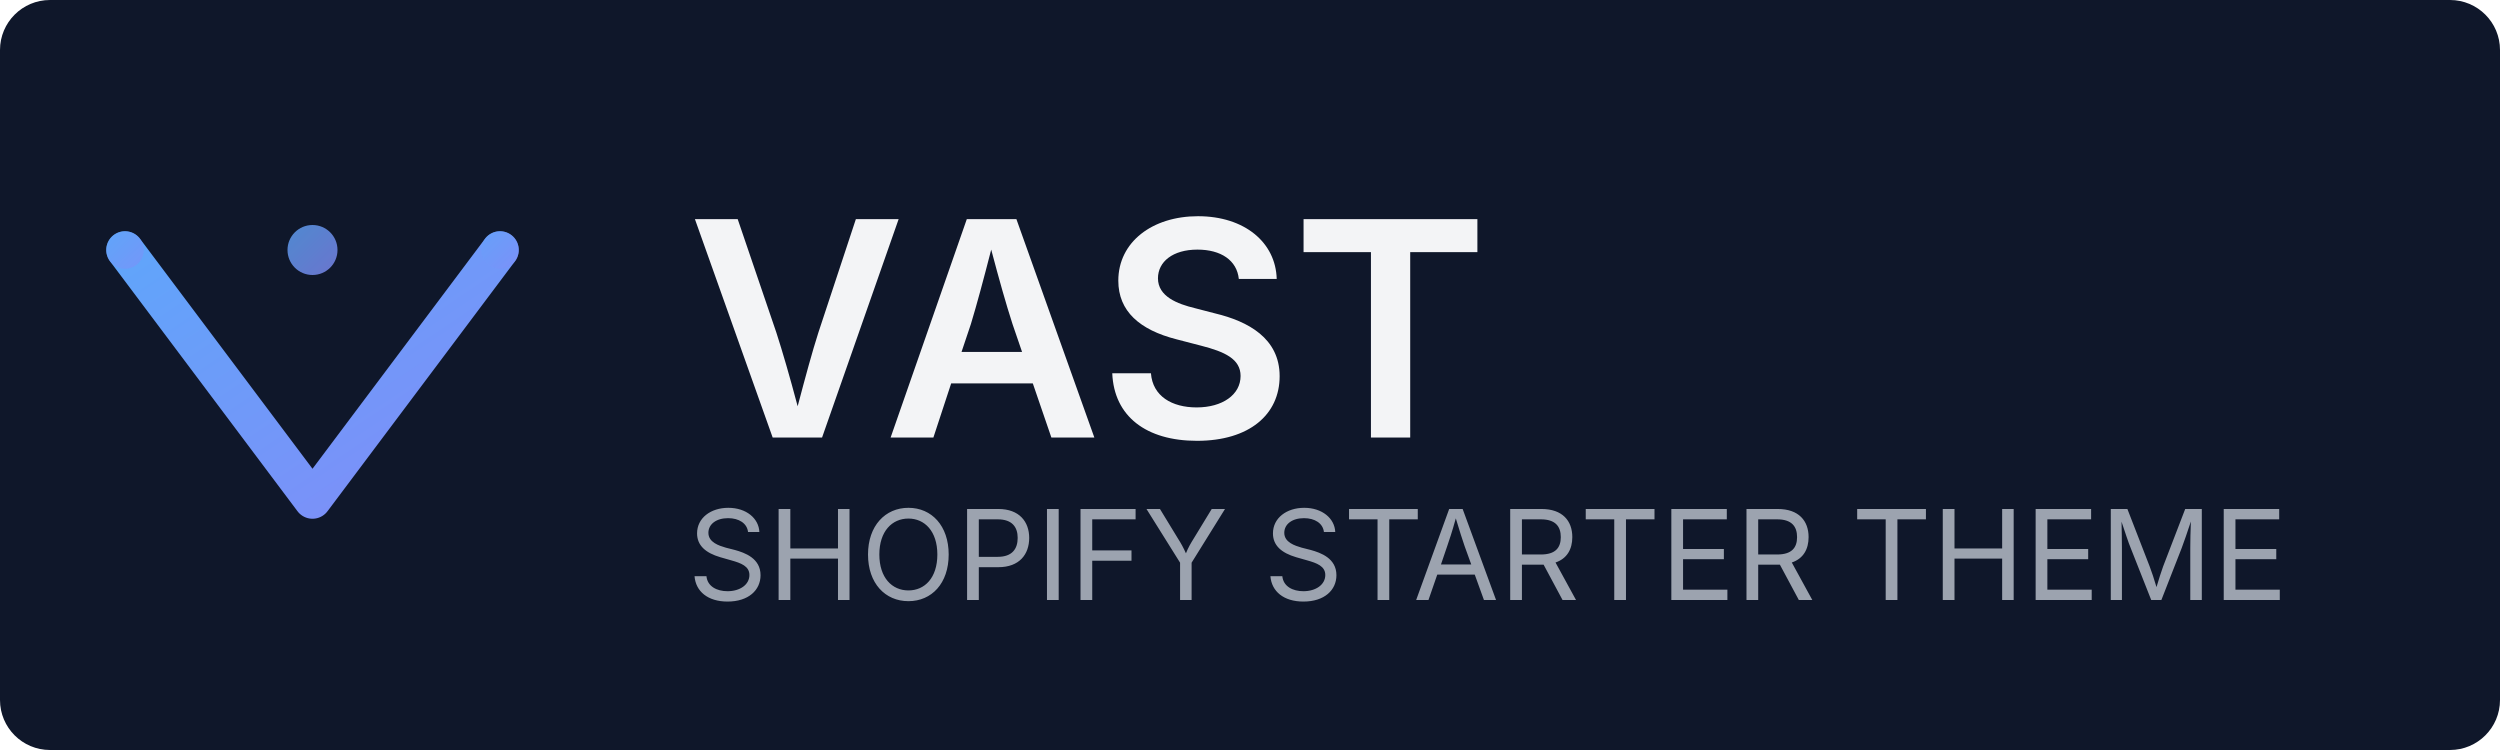
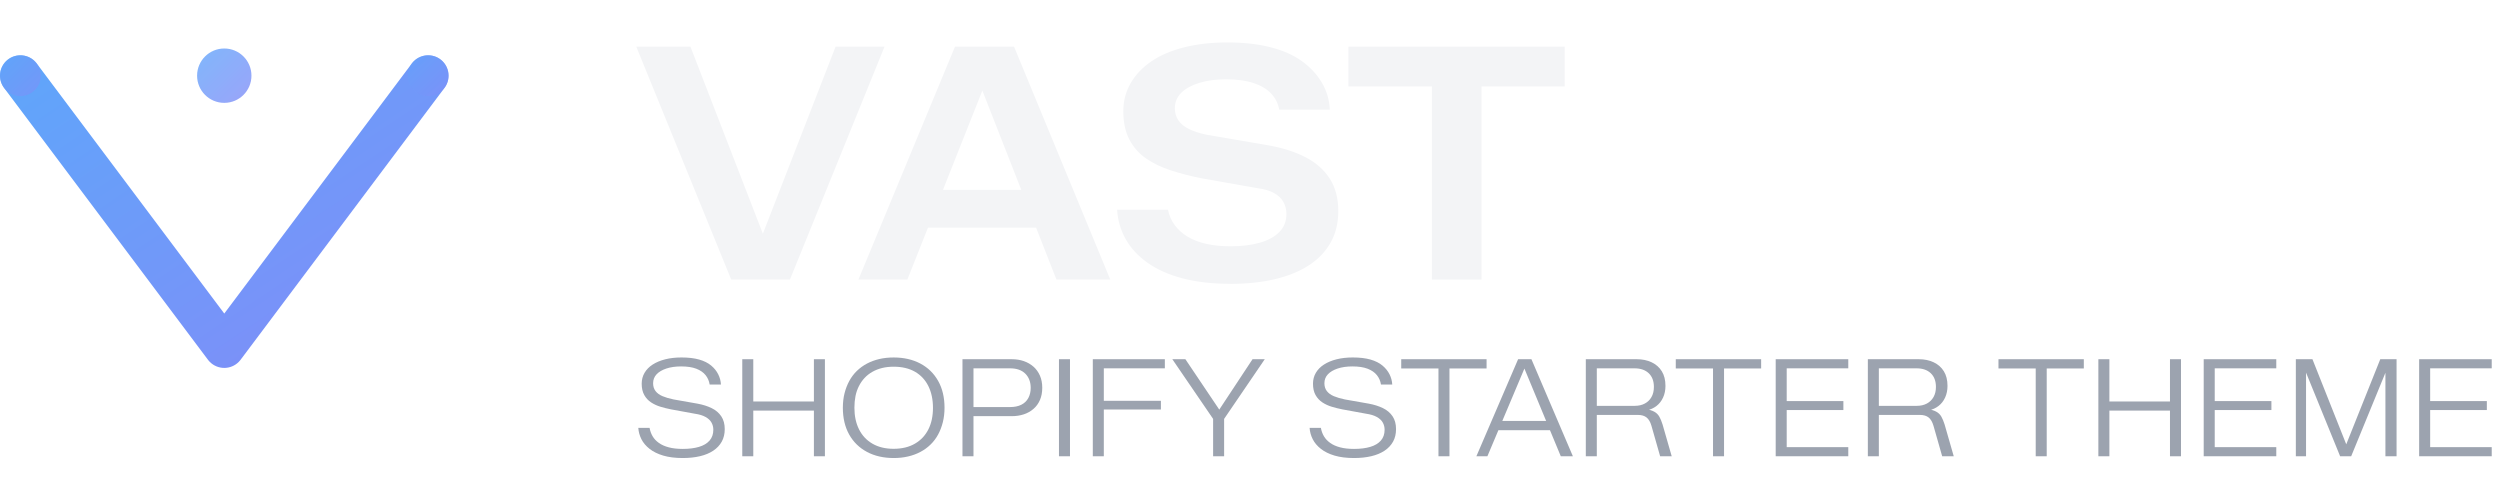
- <svg xmlns="http://www.w3.org/2000/svg" width="200" height="60" viewBox="0 0 200 60" fill="none">
+ <svg xmlns="http://www.w3.org/2000/svg" id="a" viewBox="0 0 183.928 36.118">
  <defs>
-     <linearGradient id="vastGradientDark" x1="0%" y1="0%" x2="100%" y2="100%">
-       <stop offset="0%" style="stop-color:#60a5fa;stop-opacity:1" />
-       <stop offset="100%" style="stop-color:#818cf8;stop-opacity:1" />
+     <style>.g{fill:url(#d);opacity:.8;}.g,.h,.i,.j{isolation:isolate;}.h{fill:url(#e);}.h,.i{opacity:.6;}.i{fill:url(#f);}.k{fill:#9ca3af;}.l{fill:none;stroke:url(#c);stroke-linecap:round;stroke-linejoin:round;stroke-width:3px;}.m{fill:#f3f4f6;}</style>
+     <linearGradient id="c" x1="-570.975" y1="383.043" x2="-569.975" y2="382.043" gradientTransform="translate(17134.5 7663.936) scale(30 -20)" gradientUnits="userSpaceOnUse">
+       <stop offset="0" stop-color="#60a5fa" />
+       <stop offset="1" stop-color="#818cf8" />
+     </linearGradient>
+     <linearGradient id="d" x1="-445" y1="312.318" x2="-444" y2="311.318" gradientTransform="translate(1794.5 1252.842) scale(4 -4)" gradientUnits="userSpaceOnUse">
+       <stop offset="0" stop-color="#60a5fa" />
+       <stop offset="1" stop-color="#818cf8" />
+     </linearGradient>
+     <linearGradient id="e" x1="-396.5" y1="282.902" x2="-395.5" y2="281.902" gradientTransform="translate(1189.5 852.773) scale(3 -3)" gradientUnits="userSpaceOnUse">
+       <stop offset="0" stop-color="#60a5fa" />
+       <stop offset="1" stop-color="#818cf8" />
+     </linearGradient>
+     <linearGradient id="f" x1="-396.5" y1="282.902" x2="-395.5" y2="281.902" gradientTransform="translate(1219.5 852.773) scale(3 -3)" gradientUnits="userSpaceOnUse">
+       <stop offset="0" stop-color="#60a5fa" />
+       <stop offset="1" stop-color="#818cf8" />
    </linearGradient>
  </defs>
-   <rect width="200" height="60" rx="4" fill="#0f172a" />
-   <g id="icon">
-     <path d="M10 20 L25 40 L40 20" stroke="url(#vastGradientDark)" stroke-width="3" stroke-linecap="round" stroke-linejoin="round" fill="none" />
-     <circle cx="25" cy="20" r="2" fill="url(#vastGradientDark)" opacity="0.8" />
-     <circle cx="10" cy="20" r="1.5" fill="url(#vastGradientDark)" opacity="0.6" />
-     <circle cx="40" cy="20" r="1.5" fill="url(#vastGradientDark)" opacity="0.6" />
+   <g id="b">
+     <path class="l" d="M1.5,5.568l15,20L31.5,5.568" />
+     <circle class="g" cx="16.5" cy="5.568" r="2" />
+     <circle class="h" cx="1.5" cy="5.568" r="1.5" />
+     <circle class="i" cx="31.5" cy="5.568" r="1.5" />
  </g>
-   <text x="55" y="35" font-family="system-ui, -apple-system, sans-serif" font-size="24" font-weight="600" fill="#f3f4f6">
-     VAST
-   </text>
-   <text x="55" y="48" font-family="system-ui, -apple-system, sans-serif" font-size="10" font-weight="400" fill="#9ca3af">
-     SHOPIFY STARTER THEME
-   </text>
+   <g class="j">
+     <path class="m" d="M53.796,20.568l-6.984-17.136h3.984l5.808,15h-.96l5.832-15h3.6l-6.96,17.136h-4.32Z" />
+     <path class="m" d="M63.156,20.568l7.104-17.136h4.344l7.08,17.136h-3.96l-5.88-15h.864l-5.952,15h-3.6ZM67.476,16.752v-2.783h9.744v2.783h-9.744Z" />
+     <path class="m" d="M90.516,20.88c-1.312,0-2.476-.132-3.492-.396-1.017-.264-1.876-.644-2.58-1.14-.705-.496-1.244-1.076-1.62-1.74s-.588-1.388-.636-2.172h3.744c.08.416.244.792.492,1.128.248.336.564.62.948.852.384.232.84.408,1.368.528s1.12.18,1.776.18c.832,0,1.556-.088,2.171-.264.617-.176,1.097-.44,1.441-.792.344-.352.516-.792.516-1.32,0-.319-.072-.611-.217-.876-.144-.264-.371-.483-.684-.66-.312-.176-.717-.296-1.212-.359l-4.2-.744c-.784-.16-1.52-.352-2.208-.576-.688-.224-1.292-.516-1.812-.876s-.928-.824-1.224-1.392c-.296-.568-.444-1.261-.444-2.076,0-.752.18-1.44.54-2.064.36-.624.868-1.159,1.524-1.607s1.46-.792,2.412-1.032c.952-.24,2.012-.36,3.18-.36,1.184,0,2.236.116,3.156.349.92.231,1.692.572,2.316,1.02.624.448,1.116.977,1.476,1.584.36.608.557,1.272.588,1.992h-3.72c-.08-.448-.276-.84-.588-1.176s-.744-.596-1.296-.78c-.552-.184-1.229-.276-2.028-.276-.752,0-1.412.089-1.98.265s-1.008.42-1.32.731c-.312.312-.468.692-.468,1.141,0,.336.088.632.264.888.176.256.436.468.78.636s.78.309,1.308.42l4.488.769c1.088.191,2.016.488,2.784.888.768.4,1.359.924,1.775,1.572.416.647.625,1.444.625,2.388,0,.88-.189,1.652-.564,2.316-.377.664-.908,1.22-1.596,1.668-.688.448-1.521.788-2.496,1.02-.977.231-2.073.348-3.289.348Z" />
+     <path class="m" d="M105.348,20.568V6.36h-6.144v-2.928h15.912v2.928h-6.12v14.208h-3.648Z" />
+   </g>
+   <g class="j">
+     <path class="k" d="M50.23,33.698c-.553,0-1.032-.06-1.435-.18s-.738-.285-1.005-.495-.467-.446-.6-.71-.21-.542-.23-.835h.83c.04.227.115.434.225.62.11.187.263.35.46.489.196.141.44.249.73.325.29.077.631.115,1.025.115.46,0,.858-.05,1.195-.15.337-.1.597-.255.78-.465.183-.21.275-.475.275-.795,0-.193-.045-.37-.135-.53-.09-.159-.235-.296-.435-.409-.2-.113-.463-.193-.79-.24l-1.75-.32c-.267-.053-.527-.118-.78-.194-.253-.077-.483-.184-.69-.32s-.374-.316-.5-.54-.19-.502-.19-.835c0-.293.07-.561.21-.8.14-.24.34-.443.6-.61.26-.167.568-.295.925-.385.357-.09.755-.135,1.195-.135.506,0,.94.051,1.3.154s.653.25.88.44c.227.189.4.405.52.645s.187.49.2.75h-.83c-.04-.26-.14-.489-.3-.689-.16-.2-.387-.356-.68-.471-.293-.113-.667-.17-1.12-.17-.413,0-.775.052-1.085.155s-.55.245-.72.425c-.17.181-.255.4-.255.66,0,.227.06.419.18.575s.292.281.515.375c.223.094.495.174.815.24l1.76.31c.394.073.74.184,1.04.33.3.146.535.347.705.6.17.254.255.567.255.94,0,.354-.073.662-.22.925-.147.264-.355.485-.625.665s-.595.315-.975.405-.803.135-1.27.135Z" />
+     <path class="k" d="M54.61,33.568v-7.14h.81v7.14h-.81ZM55.28,30.208v-.67h4.75v.67h-4.75ZM59.88,33.568v-7.14h.81v7.14h-.81Z" />
+     <path class="k" d="M65.76,33.698c-.754,0-1.412-.149-1.975-.45-.563-.3-1-.727-1.31-1.279-.31-.554-.465-1.21-.465-1.971,0-.387.042-.743.125-1.069.083-.327.2-.629.35-.905.15-.276.335-.521.555-.735.22-.213.468-.393.745-.54.276-.146.578-.258.905-.335.327-.076.68-.114,1.06-.114.74,0,1.392.148,1.955.444.563.297,1.001.724,1.315,1.28s.47,1.215.47,1.975c0,.38-.042.735-.125,1.065-.083.33-.2.634-.35.91s-.335.521-.555.734c-.22.214-.468.394-.745.54-.276.147-.58.259-.91.335-.33.077-.679.115-1.045.115ZM65.74,33.019c.306,0,.591-.032.855-.095.263-.063.503-.159.72-.285.217-.127.407-.277.57-.45.163-.174.301-.372.415-.595.113-.224.199-.469.255-.735s.085-.55.085-.85c0-.613-.114-1.148-.34-1.605-.227-.456-.555-.809-.985-1.055-.43-.247-.952-.37-1.565-.37-.307,0-.59.031-.85.095-.26.063-.499.157-.715.28-.217.123-.407.271-.57.445-.164.173-.304.373-.42.6s-.202.474-.255.74-.08.553-.08.859c0,.607.113,1.137.34,1.59.227.454.556.806.99,1.056s.95.375,1.55.375Z" />
+     <path class="k" d="M70.81,33.568v-7.14h3.63c.32,0,.615.046.885.14s.506.23.71.41c.203.18.361.399.475.66.113.26.17.557.17.89,0,.34-.057.64-.17.9-.113.26-.271.479-.475.654-.204.177-.44.311-.71.4s-.565.135-.885.135h-2.82v2.95h-.81ZM71.62,29.948h2.69c.327,0,.603-.057.83-.17.227-.113.398-.278.515-.495s.175-.465.175-.745c0-.433-.132-.781-.395-1.045-.264-.263-.639-.395-1.125-.395h-2.69v2.85Z" />
+     <path class="k" d="M77.91,33.568v-7.14h.81v7.14h-.81Z" />
+     <path class="k" d="M80.399,33.568v-7.14h5.3v.67h-4.49v2.39h4.2v.64h-4.2v3.44h-.81Z" />
+     <path class="k" d="M89.25,33.568v-2.75l-3-4.39h.96l2.69,4h-.39l2.64-4h.9l-2.99,4.39v2.75h-.81Z" />
+     <path class="k" d="M99.619,33.698c-.553,0-1.031-.06-1.435-.18s-.738-.285-1.005-.495-.467-.446-.6-.71c-.134-.264-.211-.542-.23-.835h.83c.04.227.115.434.225.62.11.187.264.35.461.489.195.141.439.249.729.325.29.077.632.115,1.024.115.461,0,.859-.05,1.195-.15.337-.1.597-.255.78-.465.183-.21.274-.475.274-.795,0-.193-.045-.37-.135-.53-.09-.159-.234-.296-.435-.409s-.464-.193-.79-.24l-1.75-.32c-.267-.053-.527-.118-.78-.194-.253-.077-.483-.184-.69-.32-.206-.137-.373-.316-.5-.54-.126-.224-.189-.502-.189-.835,0-.293.07-.561.21-.8.14-.24.34-.443.601-.61.26-.167.568-.295.924-.385.357-.09.756-.135,1.195-.135.507,0,.94.051,1.301.154.359.104.652.25.879.44.227.189.4.405.521.645.12.24.187.49.2.75h-.83c-.04-.26-.141-.489-.3-.689-.16-.2-.387-.356-.681-.471-.293-.113-.666-.17-1.119-.17-.414,0-.775.052-1.086.155-.31.104-.549.245-.719.425-.171.181-.256.4-.256.66,0,.227.061.419.18.575.121.156.292.281.516.375.223.094.495.174.814.24l1.76.31c.395.073.74.184,1.041.33.3.146.535.347.705.6.17.254.254.567.254.94,0,.354-.072.662-.219.925-.147.264-.355.485-.625.665-.271.18-.596.315-.976.405s-.804.135-1.271.135Z" />
+     <path class="k" d="M105.83,33.568v-6.46h-2.74v-.68h6.279v.68h-2.73v6.46h-.809Z" />
+     <path class="k" d="M108.619,33.568l3.07-7.14h.98l3.05,7.14h-.89l-2.85-6.87h.35l-2.9,6.87h-.811ZM110.05,31.648v-.68h4.25v.68h-4.25Z" />
+     <path class="k" d="M116.67,33.568v-7.14h3.75c.406,0,.77.074,1.09.225s.57.37.75.66.27.648.27,1.075c0,.319-.059.606-.175.859-.116.254-.278.46-.485.62s-.443.267-.71.32l-.06-.09c.26.047.467.113.619.2.154.086.273.206.361.359.086.153.166.347.239.58l.67,2.33h-.851l-.639-2.24c-.08-.279-.199-.483-.355-.609-.156-.127-.369-.19-.635-.19h-3.03v3.04h-.81ZM117.479,29.858h2.79c.287,0,.535-.057.744-.17.211-.113.374-.273.49-.48.117-.206.176-.453.176-.739,0-.434-.127-.771-.381-1.011-.253-.239-.6-.359-1.039-.359h-2.78v2.76Z" />
+     <path class="k" d="M126.029,33.568v-6.46h-2.74v-.68h6.28v.68h-2.729v6.46h-.811Z" />
+     <path class="k" d="M130.64,33.568v-7.14h5.34v.67h-4.53v2.41h4.17v.659h-4.17v2.73h4.53v.67h-5.34Z" />
+     <path class="k" d="M137.42,33.568v-7.14h3.75c.406,0,.77.074,1.09.225s.57.37.75.66.27.648.27,1.075c0,.319-.059.606-.175.859-.116.254-.278.46-.485.62s-.443.267-.71.32l-.06-.09c.26.047.467.113.619.2.154.086.273.206.361.359.086.153.166.347.239.58l.67,2.33h-.851l-.639-2.24c-.08-.279-.199-.483-.355-.609-.156-.127-.369-.19-.635-.19h-3.03v3.04h-.81ZM138.229,29.858h2.79c.287,0,.535-.057.744-.17.211-.113.374-.273.49-.48.117-.206.176-.453.176-.739,0-.434-.127-.771-.381-1.011-.253-.239-.6-.359-1.039-.359h-2.78v2.76Z" />
+     <path class="k" d="M149.77,33.568v-6.46h-2.74v-.68h6.279v.68h-2.73v6.46h-.809Z" />
+     <path class="k" d="M154.379,33.568v-7.14h.811v7.14h-.811ZM155.049,30.208v-.67h4.75v.67h-4.75ZM159.648,33.568v-7.14h.811v7.14h-.811Z" />
+     <path class="k" d="M162.129,33.568v-7.14h5.34v.67h-4.529v2.41h4.17v.659h-4.17v2.73h4.529v.67h-5.34Z" />
+     <path class="k" d="M168.908,33.568v-7.14h1.221l2.67,6.72-.37.01,2.69-6.729h1.199v7.14h-.82v-6.53l.15.021-2.67,6.51h-.811l-2.649-6.5.14-.02v6.52h-.75Z" />
+     <path class="k" d="M177.979,33.568v-7.14h5.34v.67h-4.529v2.41h4.17v.659h-4.17v2.73h4.529v.67h-5.34Z" />
+   </g>
</svg>
